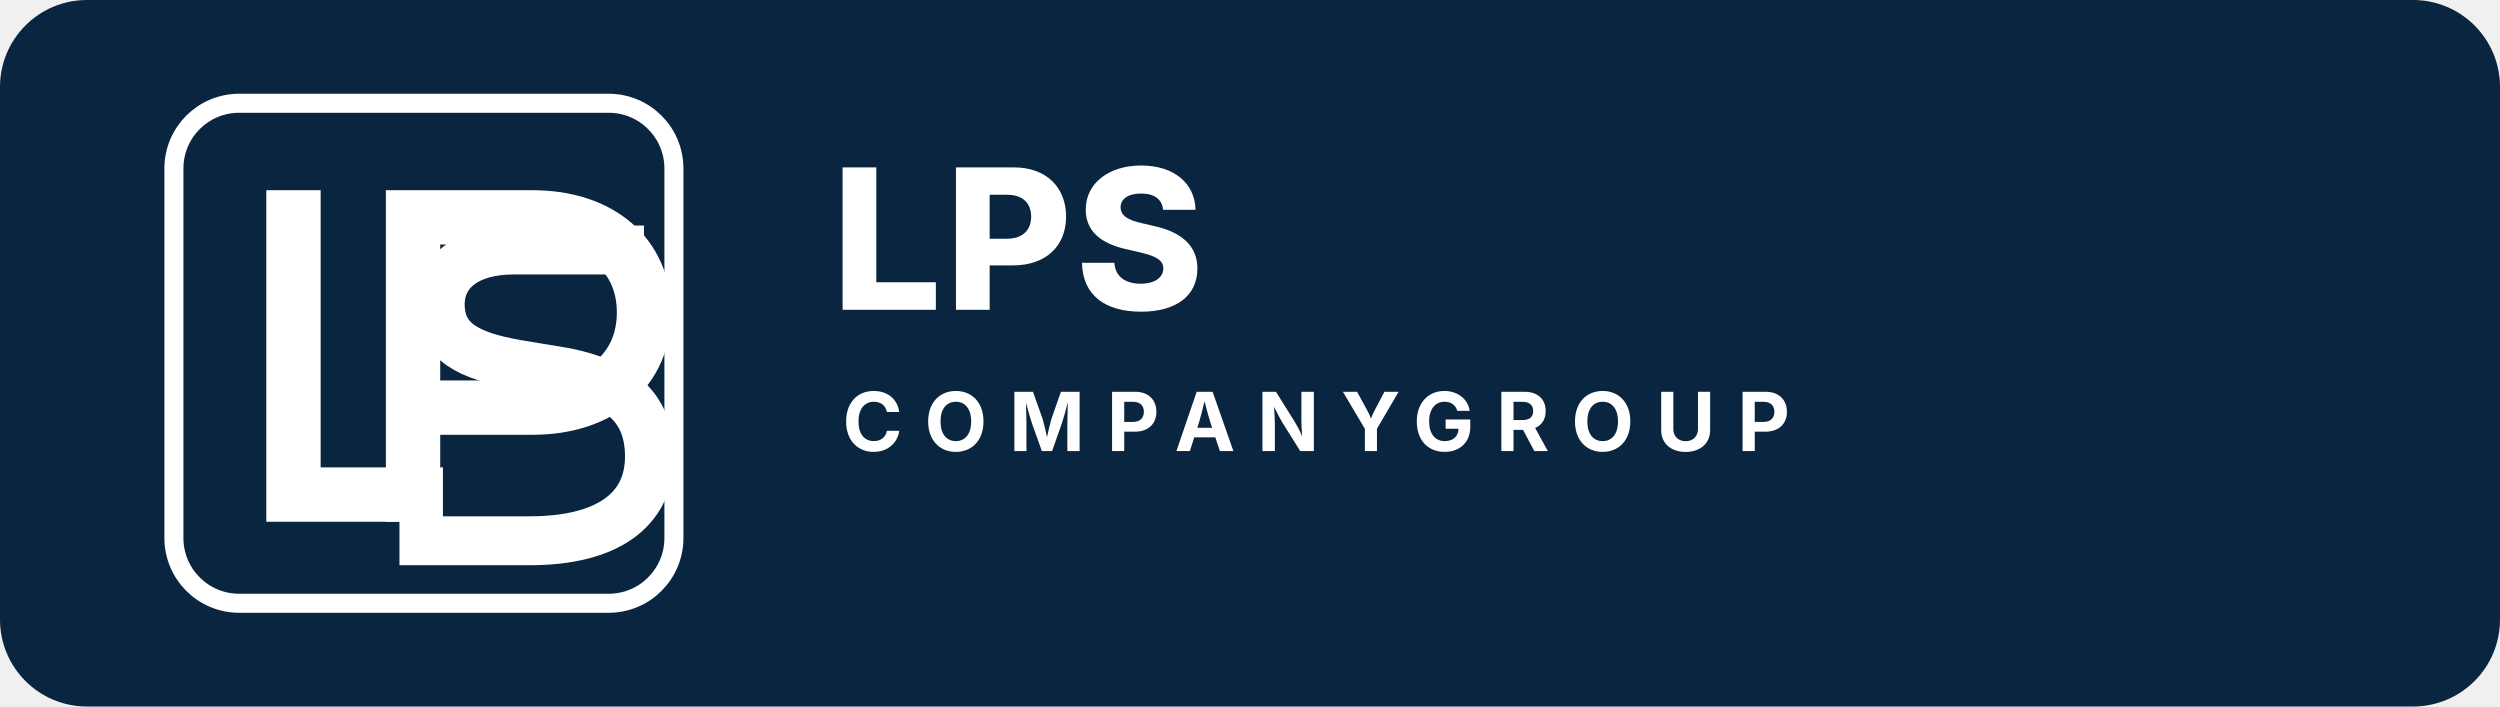
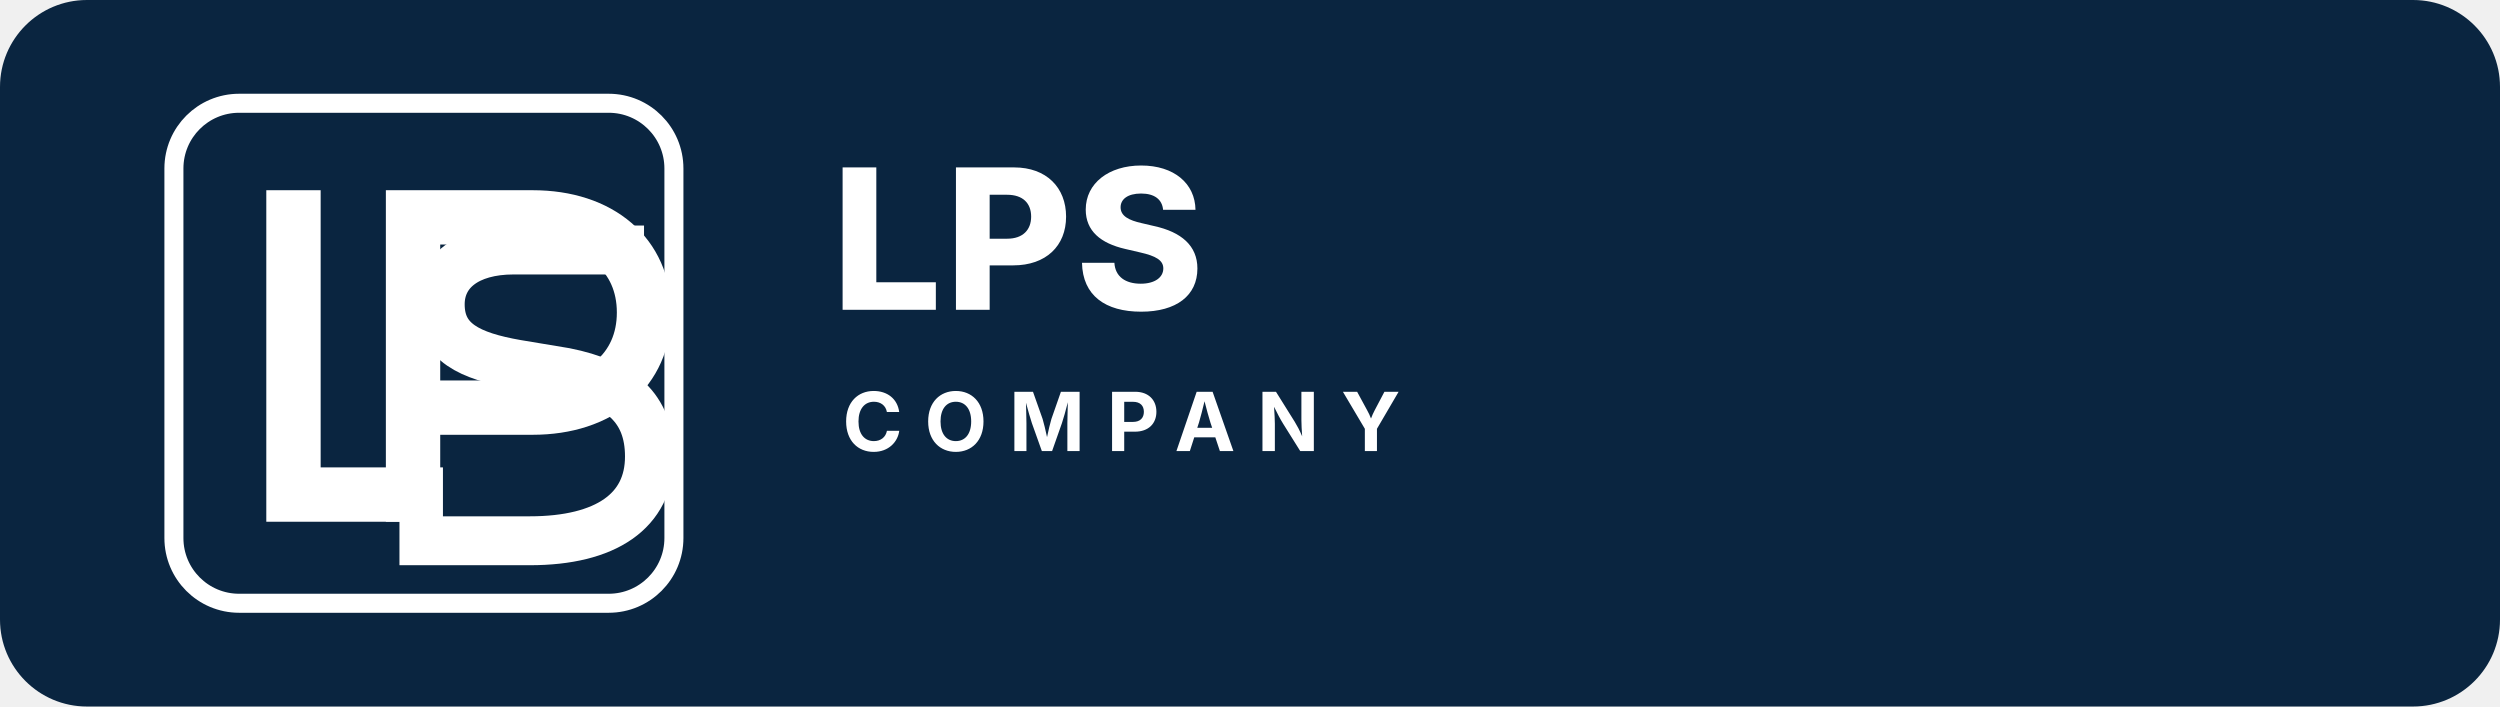
<svg xmlns="http://www.w3.org/2000/svg" viewBox="0 0 920 260" role="img" aria-labelledby="title desc">
  <rect width="920" height="260" rx="32" fill="#0A2540" />
  <g transform="translate(64 38)">
    <rect x="0" y="0" width="184" height="184" rx="24" fill="none" stroke="#FFFFFF" stroke-width="7" />
    <path d="M44 42v102h45" fill="none" stroke="#FFFFFF" stroke-width="20" stroke-linecap="square" stroke-linejoin="miter" />
    <path d="M88 144V42h44c25 0 41 14 41 35s-16 35-41 35h-25" fill="none" stroke="#FFFFFF" stroke-width="20" stroke-linecap="square" stroke-linejoin="miter" />
    <path d="M164 54h-39c-17 0-27 8-27 20 0 14 11 19 28 22l18 3c20 4 31 13 31 31 0 20-16 31-44 31H92" fill="none" stroke="#FFFFFF" stroke-width="18" stroke-linecap="square" stroke-linejoin="miter" />
  </g>
  <text x="306" y="114" fill="#FFFFFF" font-family="Inter, Arial, sans-serif" font-size="72" font-weight="800" letter-spacing="1">LPS</text>
  <text x="310" y="166" fill="#FFFFFF" font-family="Inter, Arial, sans-serif" font-size="30" font-weight="700" letter-spacing="8">COMPANY</text>
-   <text x="520" y="166" fill="#FFFFFF" font-family="Inter, Arial, sans-serif" font-size="30" font-weight="700" letter-spacing="8">GROUP</text>
</svg>
